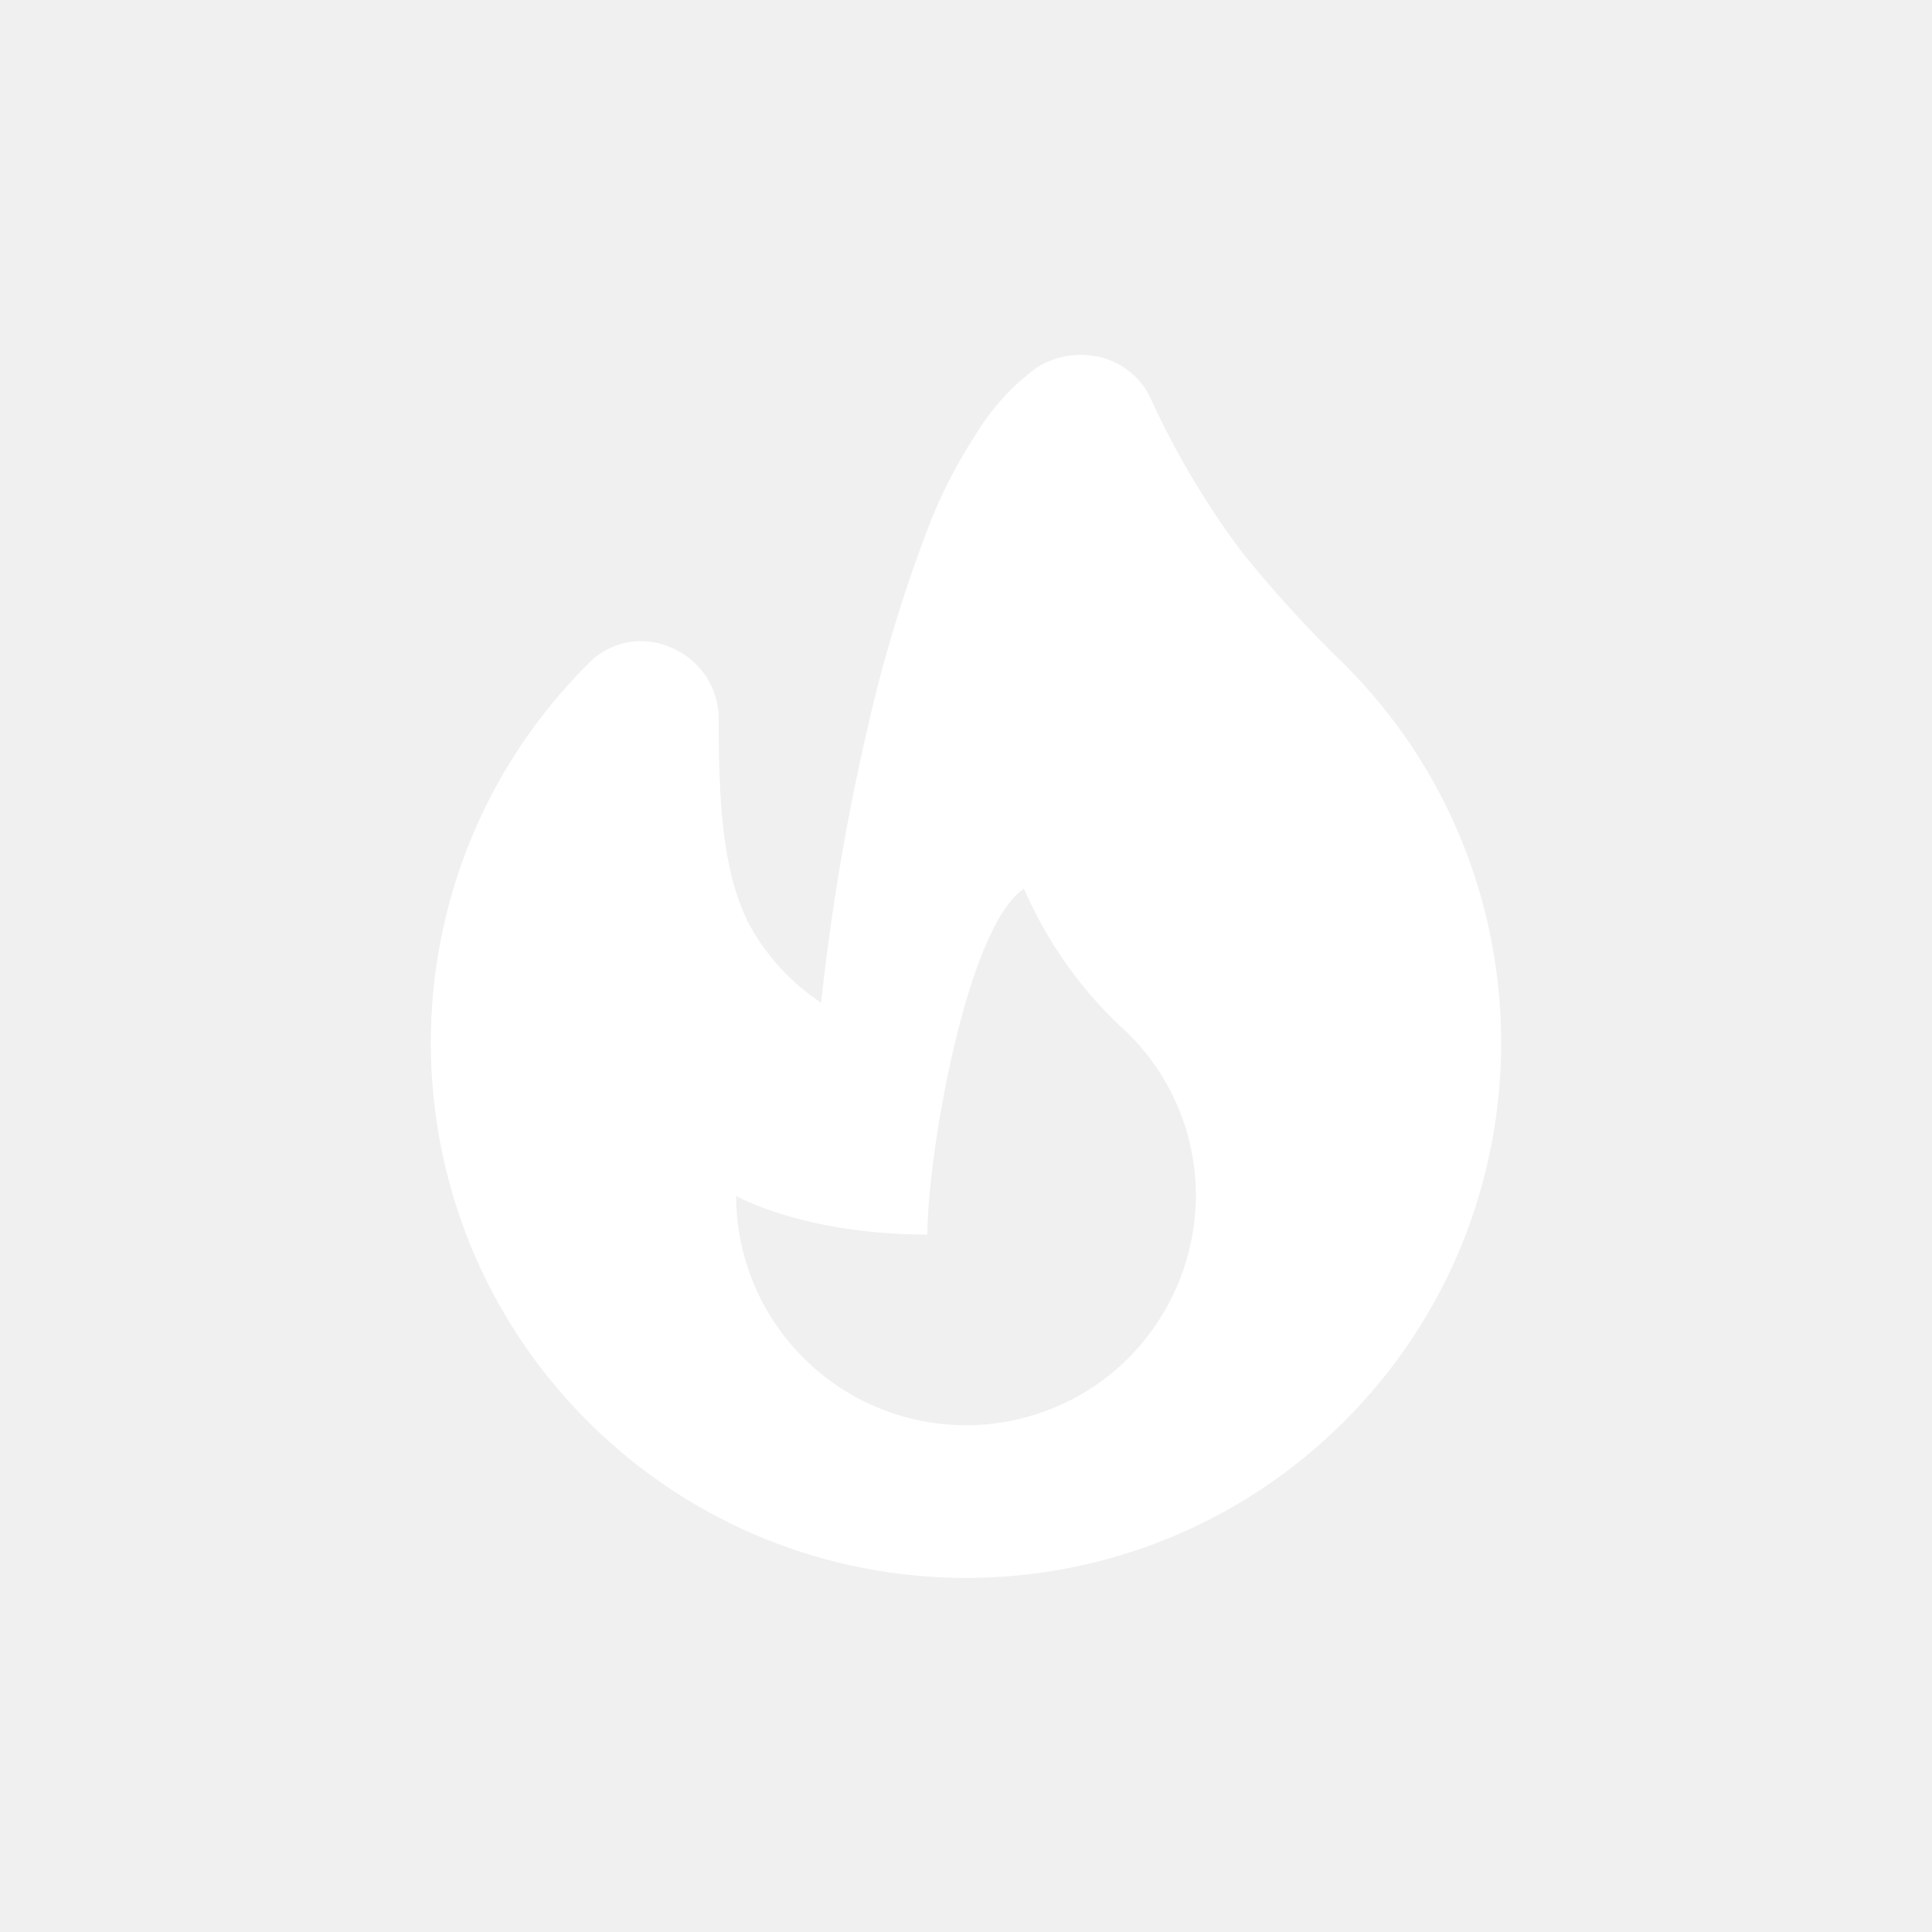
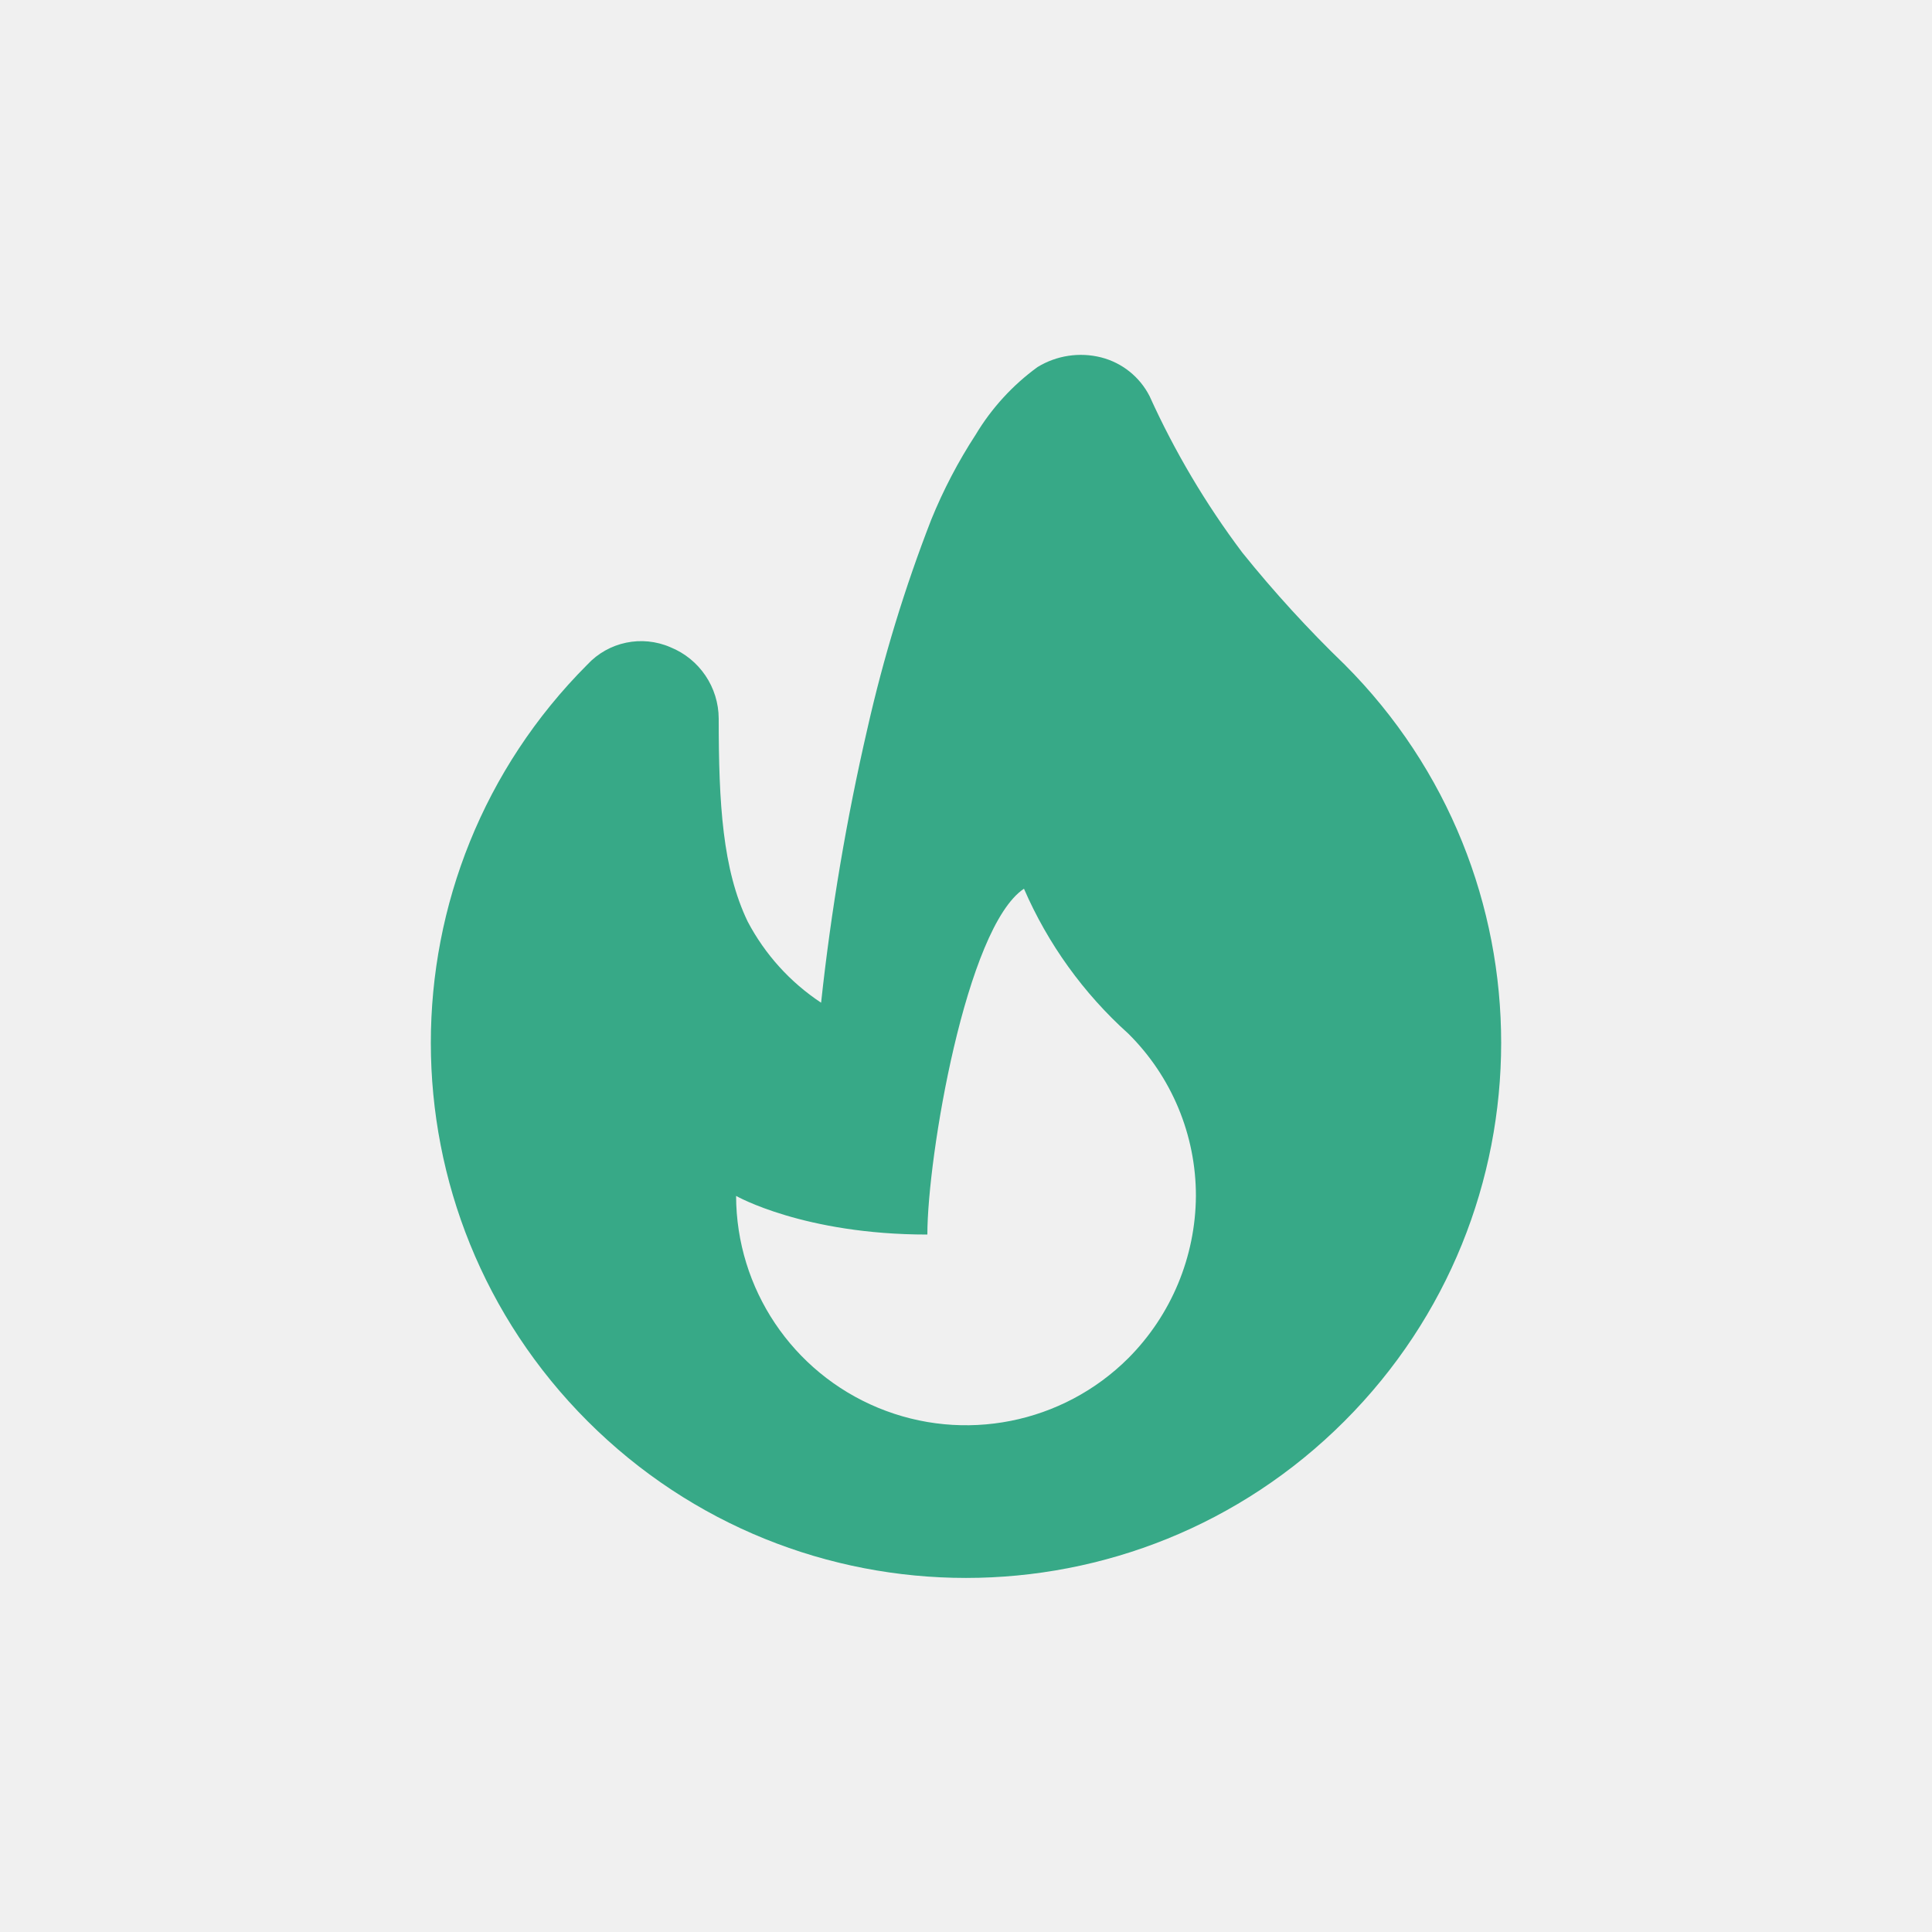
<svg xmlns="http://www.w3.org/2000/svg" class="svg-snoweb svg-theme-dark" x="0" y="0" width="100%" height="100%" viewBox="0 0 100 100" preserveAspectRatio="xMidYMid meet">
  <defs>
    <style>
        
            
            
            
        

        .svg-fill-primary {
-             fill: #FFF;
+             fill: #37A987;
        }

        .svg-fill-secondary {
            fill: #65CDAE;
        }

        .svg-fill-tertiary {
            fill: #37A987;
        }

        .svg-stroke-primary {
-             stroke: #FFF;
+             stroke: #37A987;
        }

        .svg-stroke-secondary {
            stroke: #65CDAE;
        }

        .svg-stroke-tertiary {
            stroke: #37A987;
        }
    </style>
  </defs>
  <path d="M59.5,20.5a3.9,3.9,0,0,0-2.5-2,4.3,4.3,0,0,0-3.3.5,11.9,11.9,0,0,0-3.2,3.5,26,26,0,0,0-2.3,4.4,76.2,76.2,0,0,0-3.3,10.8,120.4,120.4,0,0,0-2.4,14.2,11.4,11.4,0,0,1-3.8-4.2c-1.3-2.7-1.5-6.1-1.5-10.5a4,4,0,0,0-2.5-3.7,3.8,3.8,0,0,0-4.3.9,27.7,27.7,0,1,0,39.2,0,62.4,62.4,0,0,1-5.3-5.8A42.9,42.9,0,0,1,59.5,20.5ZM58.4,70.3a11.9,11.9,0,0,1-20.3-8.4s3.5,2,9.9,2c0-4,2-15.9,5-17.9a21.7,21.7,0,0,0,5.4,7.5,11.8,11.8,0,0,1,3.5,8.4A12,12,0,0,1,58.4,70.3Z" class="svg-fill-primary" fill-rule="evenodd" />
</svg>
